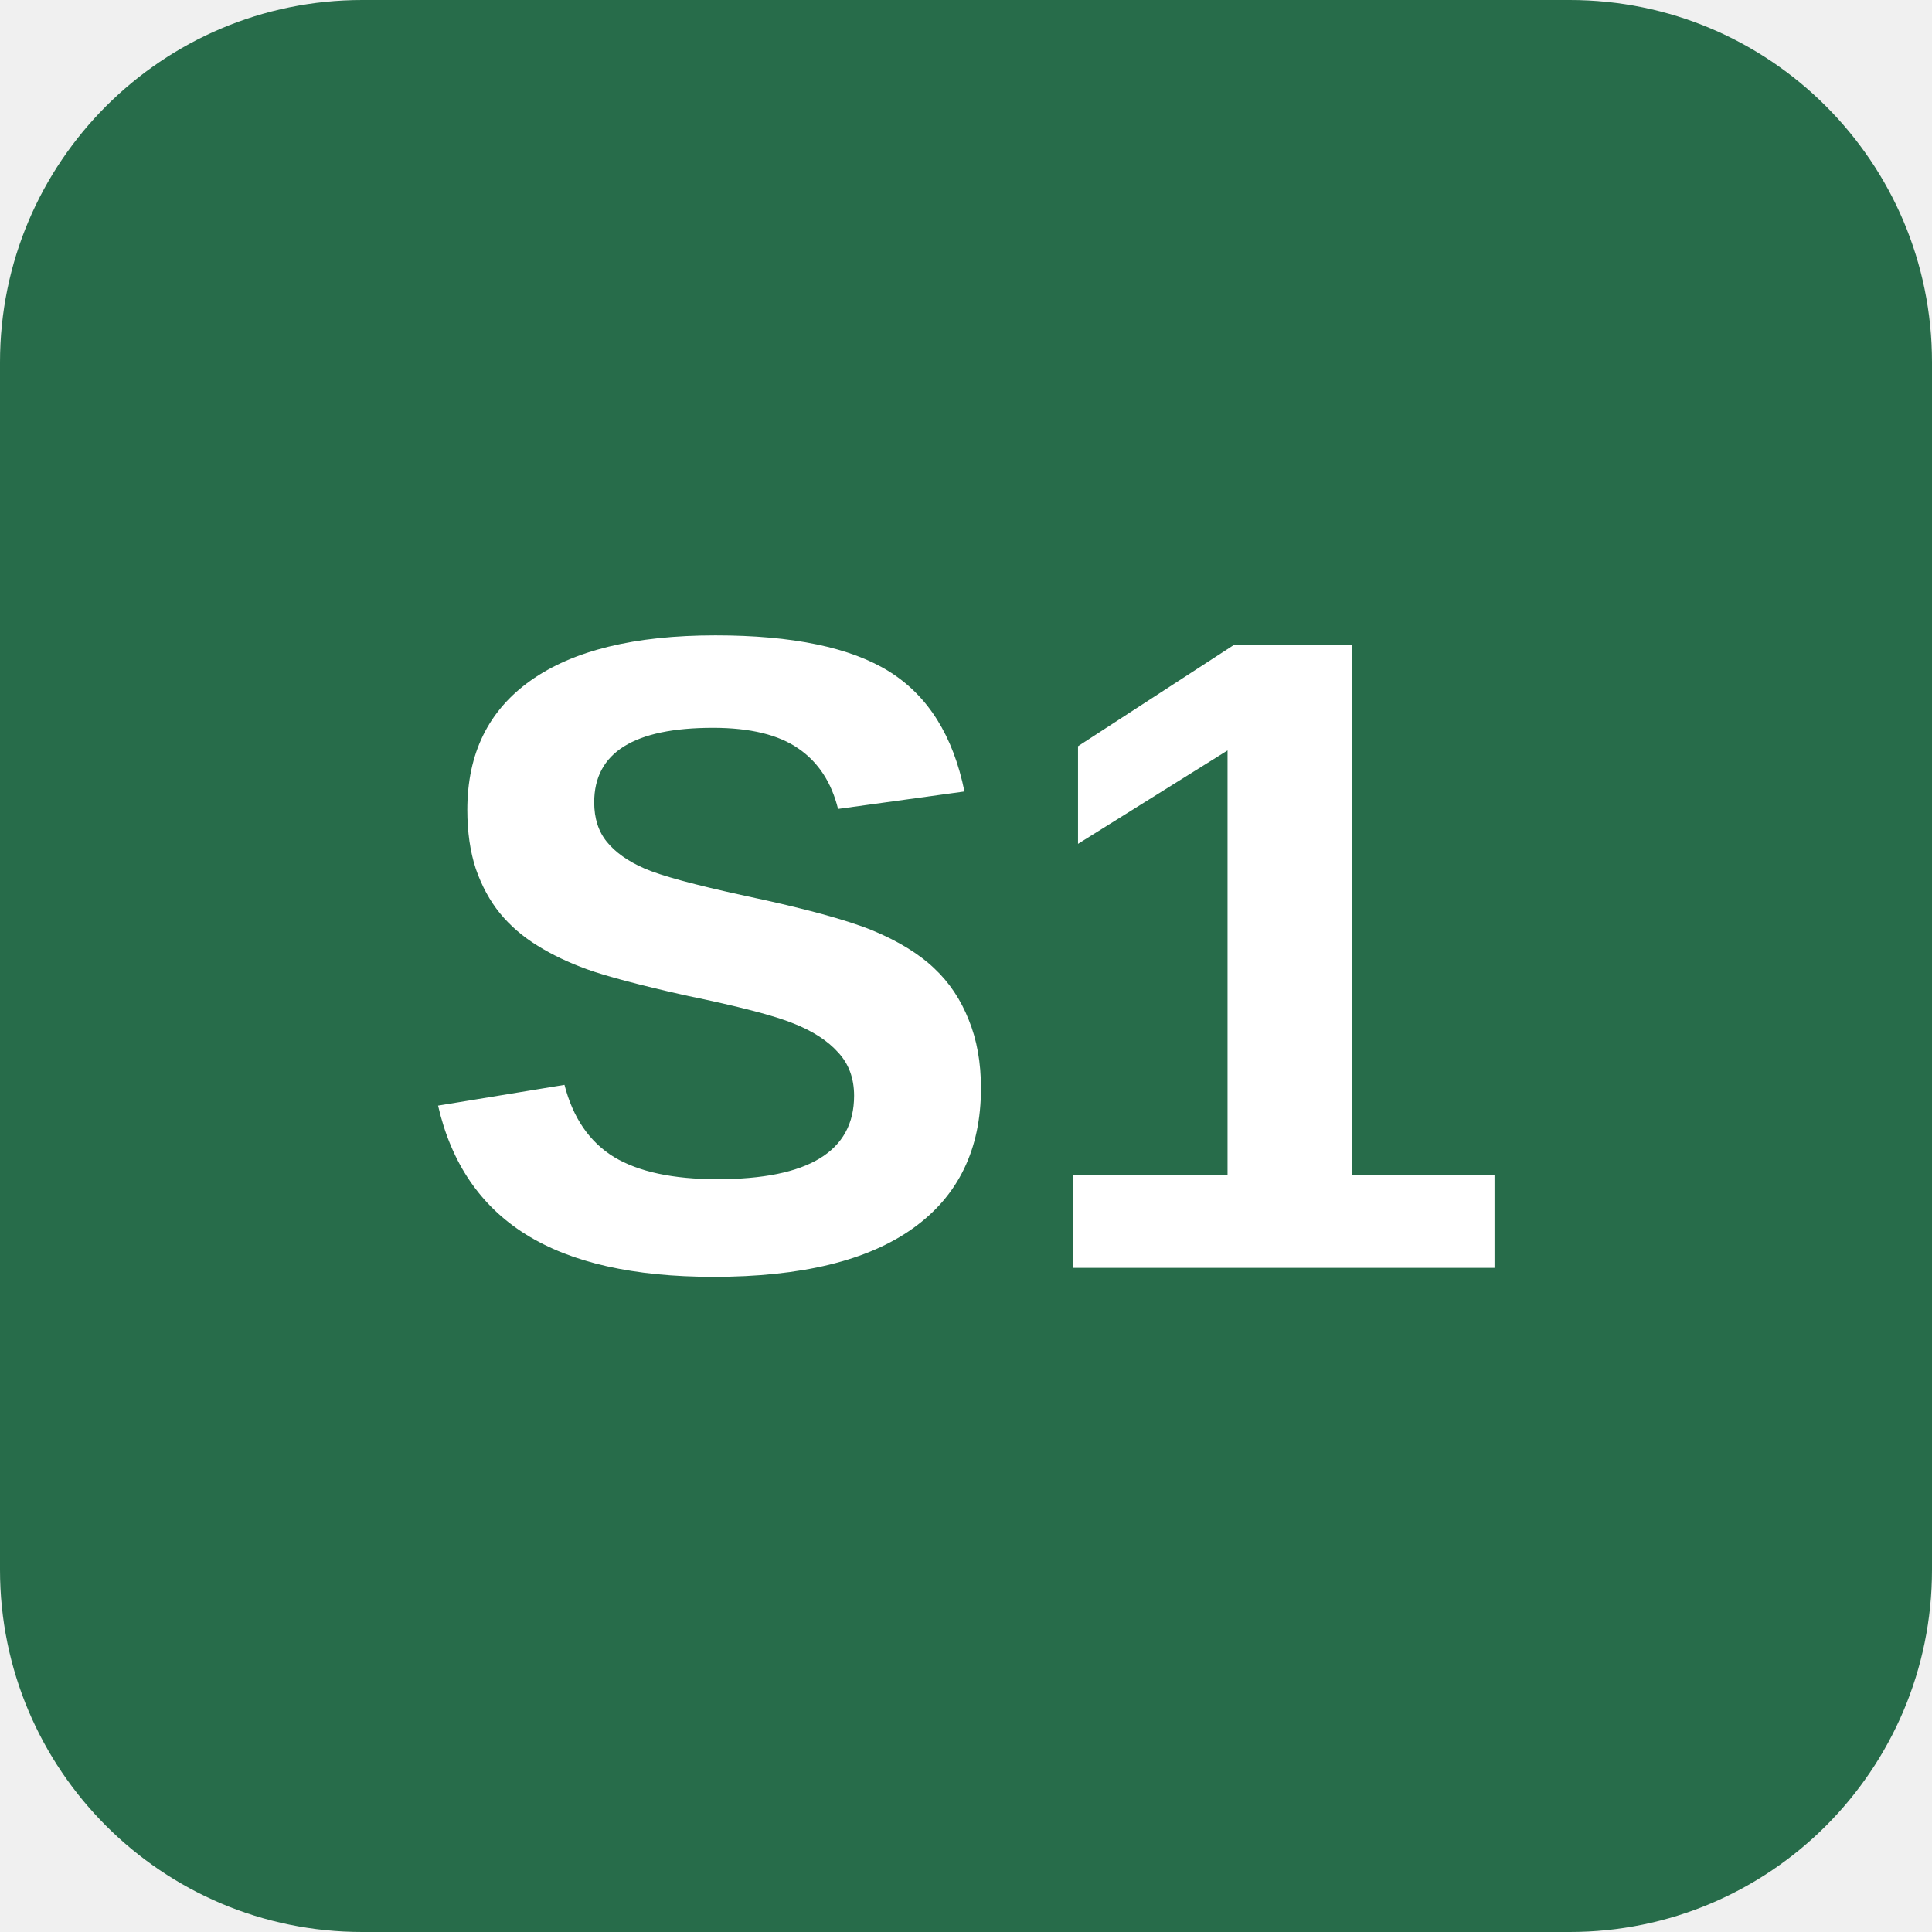
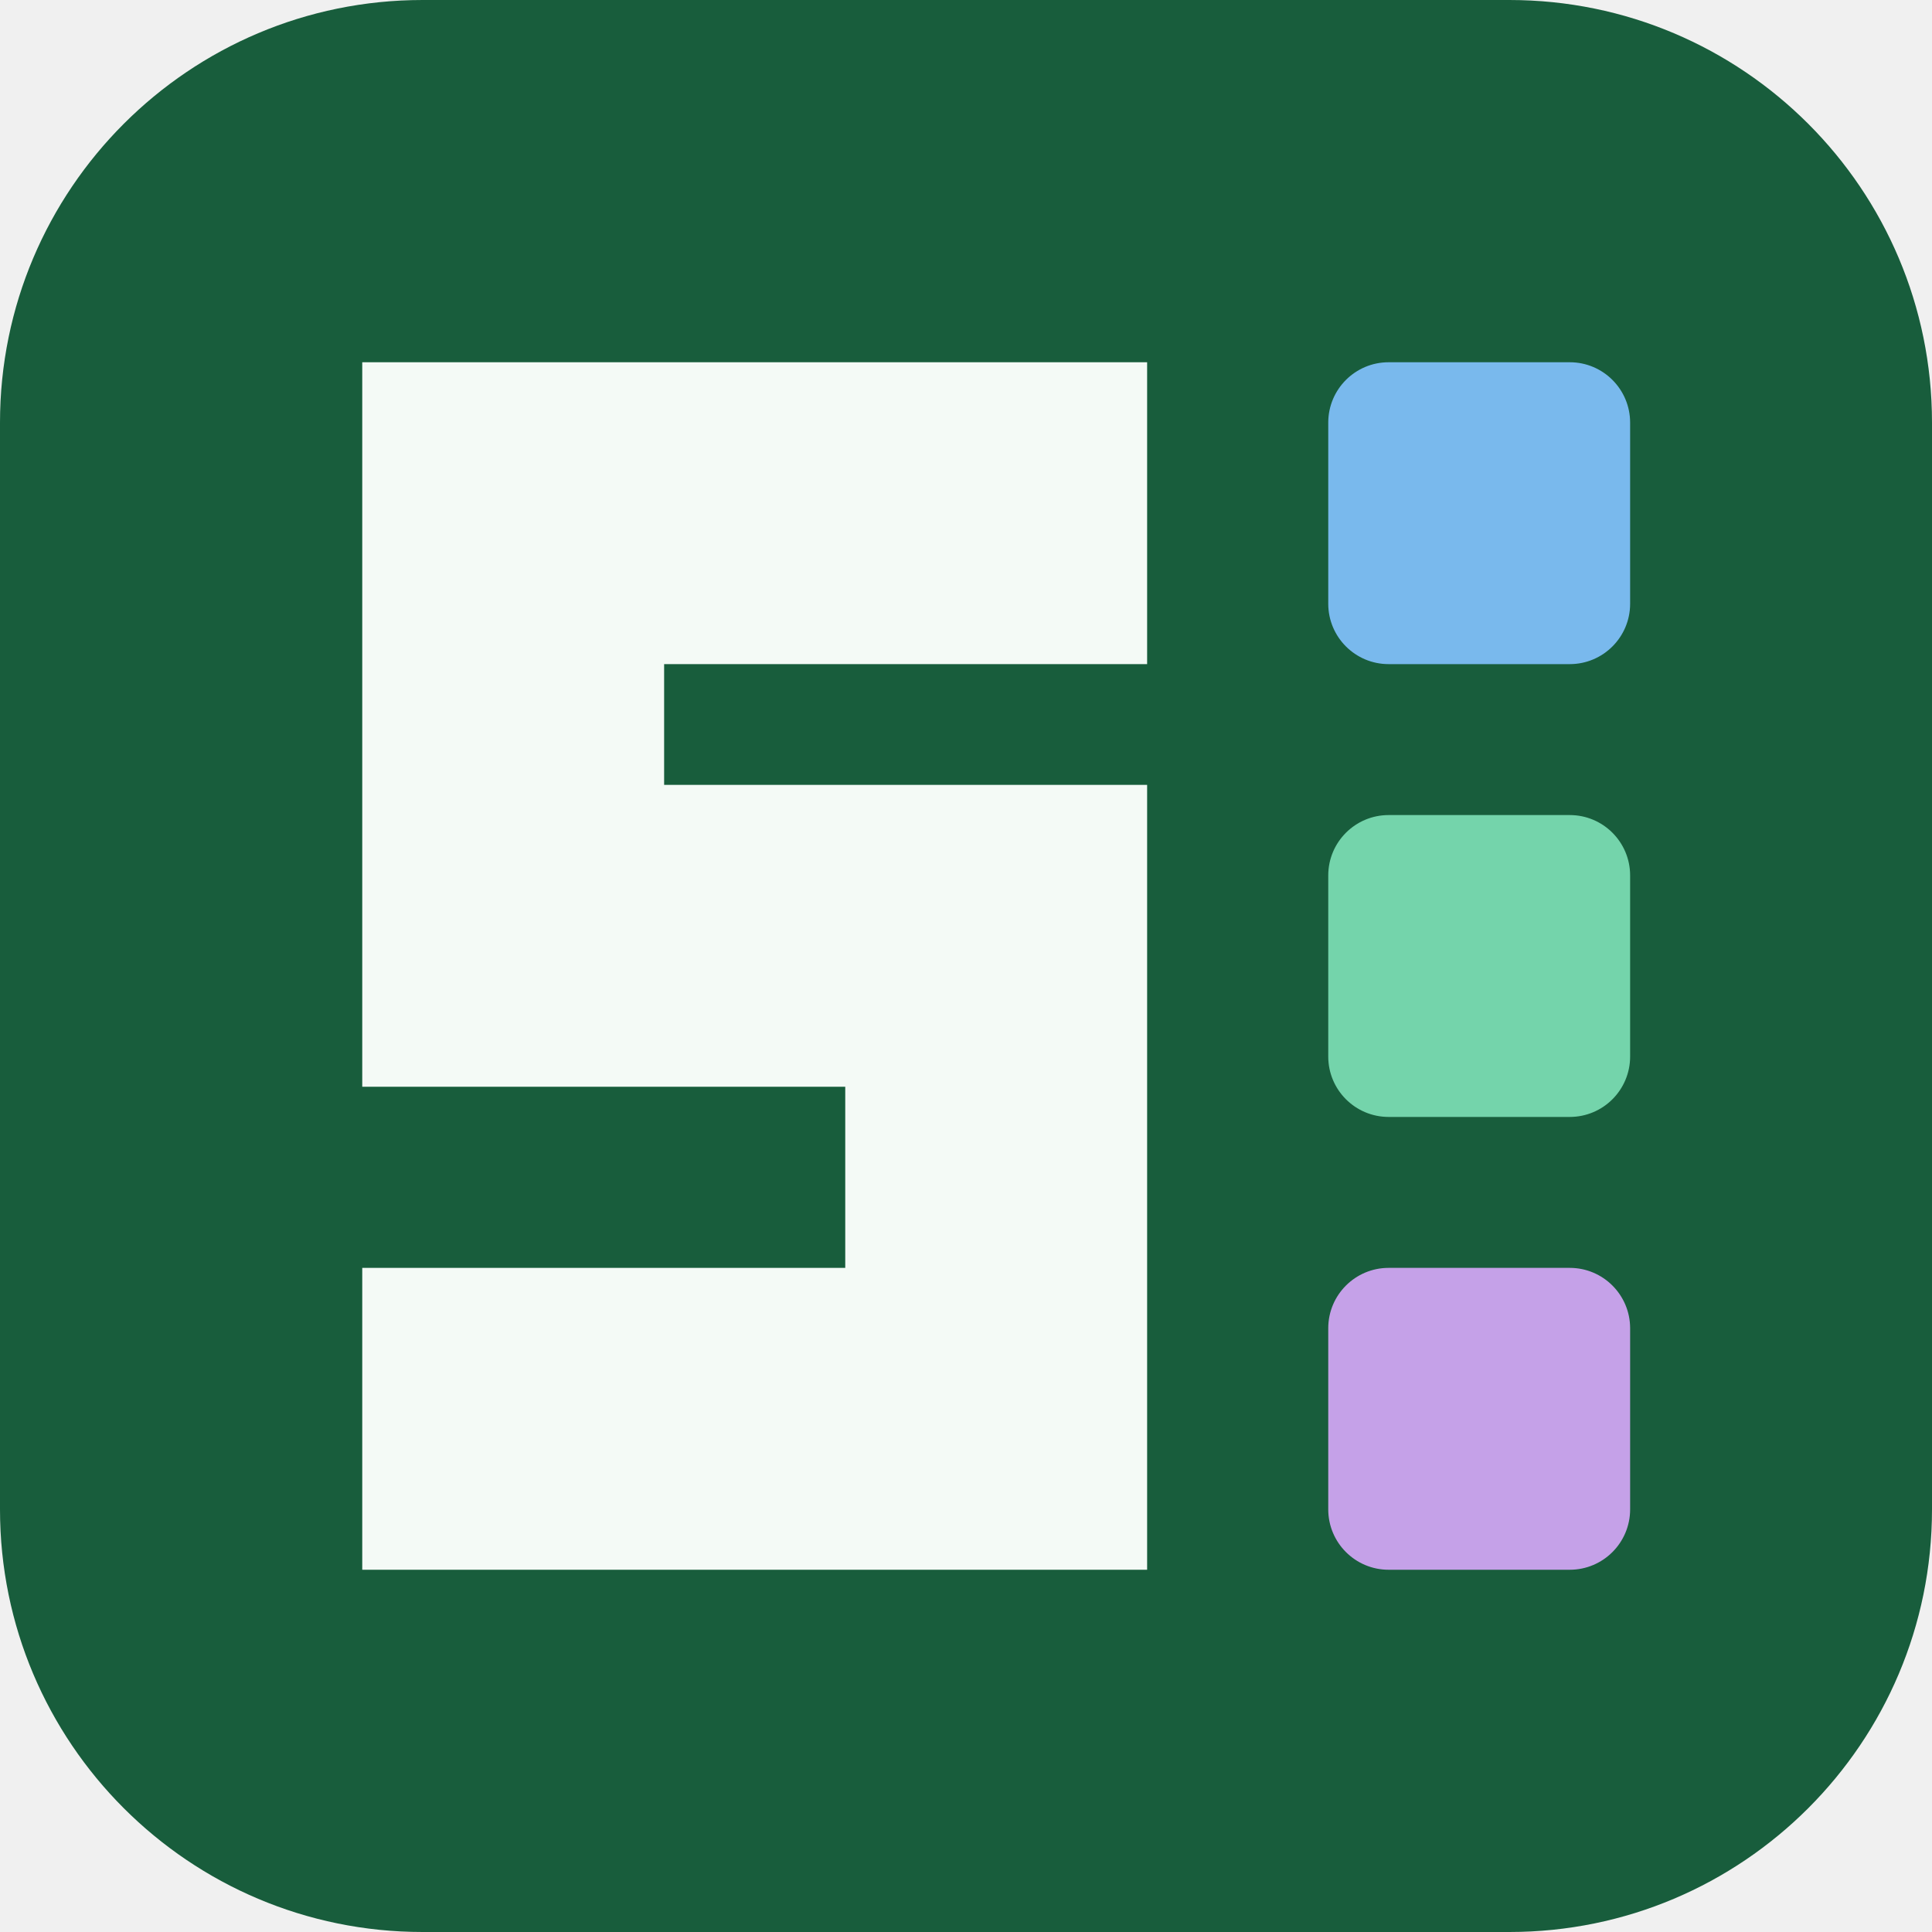
<svg xmlns="http://www.w3.org/2000/svg" viewBox="0 0 64 64">
-   <rect width="64" height="64" rx="12" fill="#276c4a" />
-   <text x="32" y="42" text-anchor="middle" font-family="Arial,sans-serif" font-size="30" font-weight="bold" fill="white">S1</text>
+   <rect width="64" height="64" rx="14" fill="#185d3c" />
+   <path d="M38 12H12v24h16v6H12v10h26V26H22v-4h16Z" fill="#f4faf6" />
+   <rect x="44" y="12" width="10" height="10" rx="2" fill="#79b9ed" />
+   <rect x="44" y="27" width="10" height="10" rx="2" fill="#74d4ab" />
+   <rect x="44" y="42" width="10" height="10" rx="2" fill="#c5a1e8" />
</svg>
